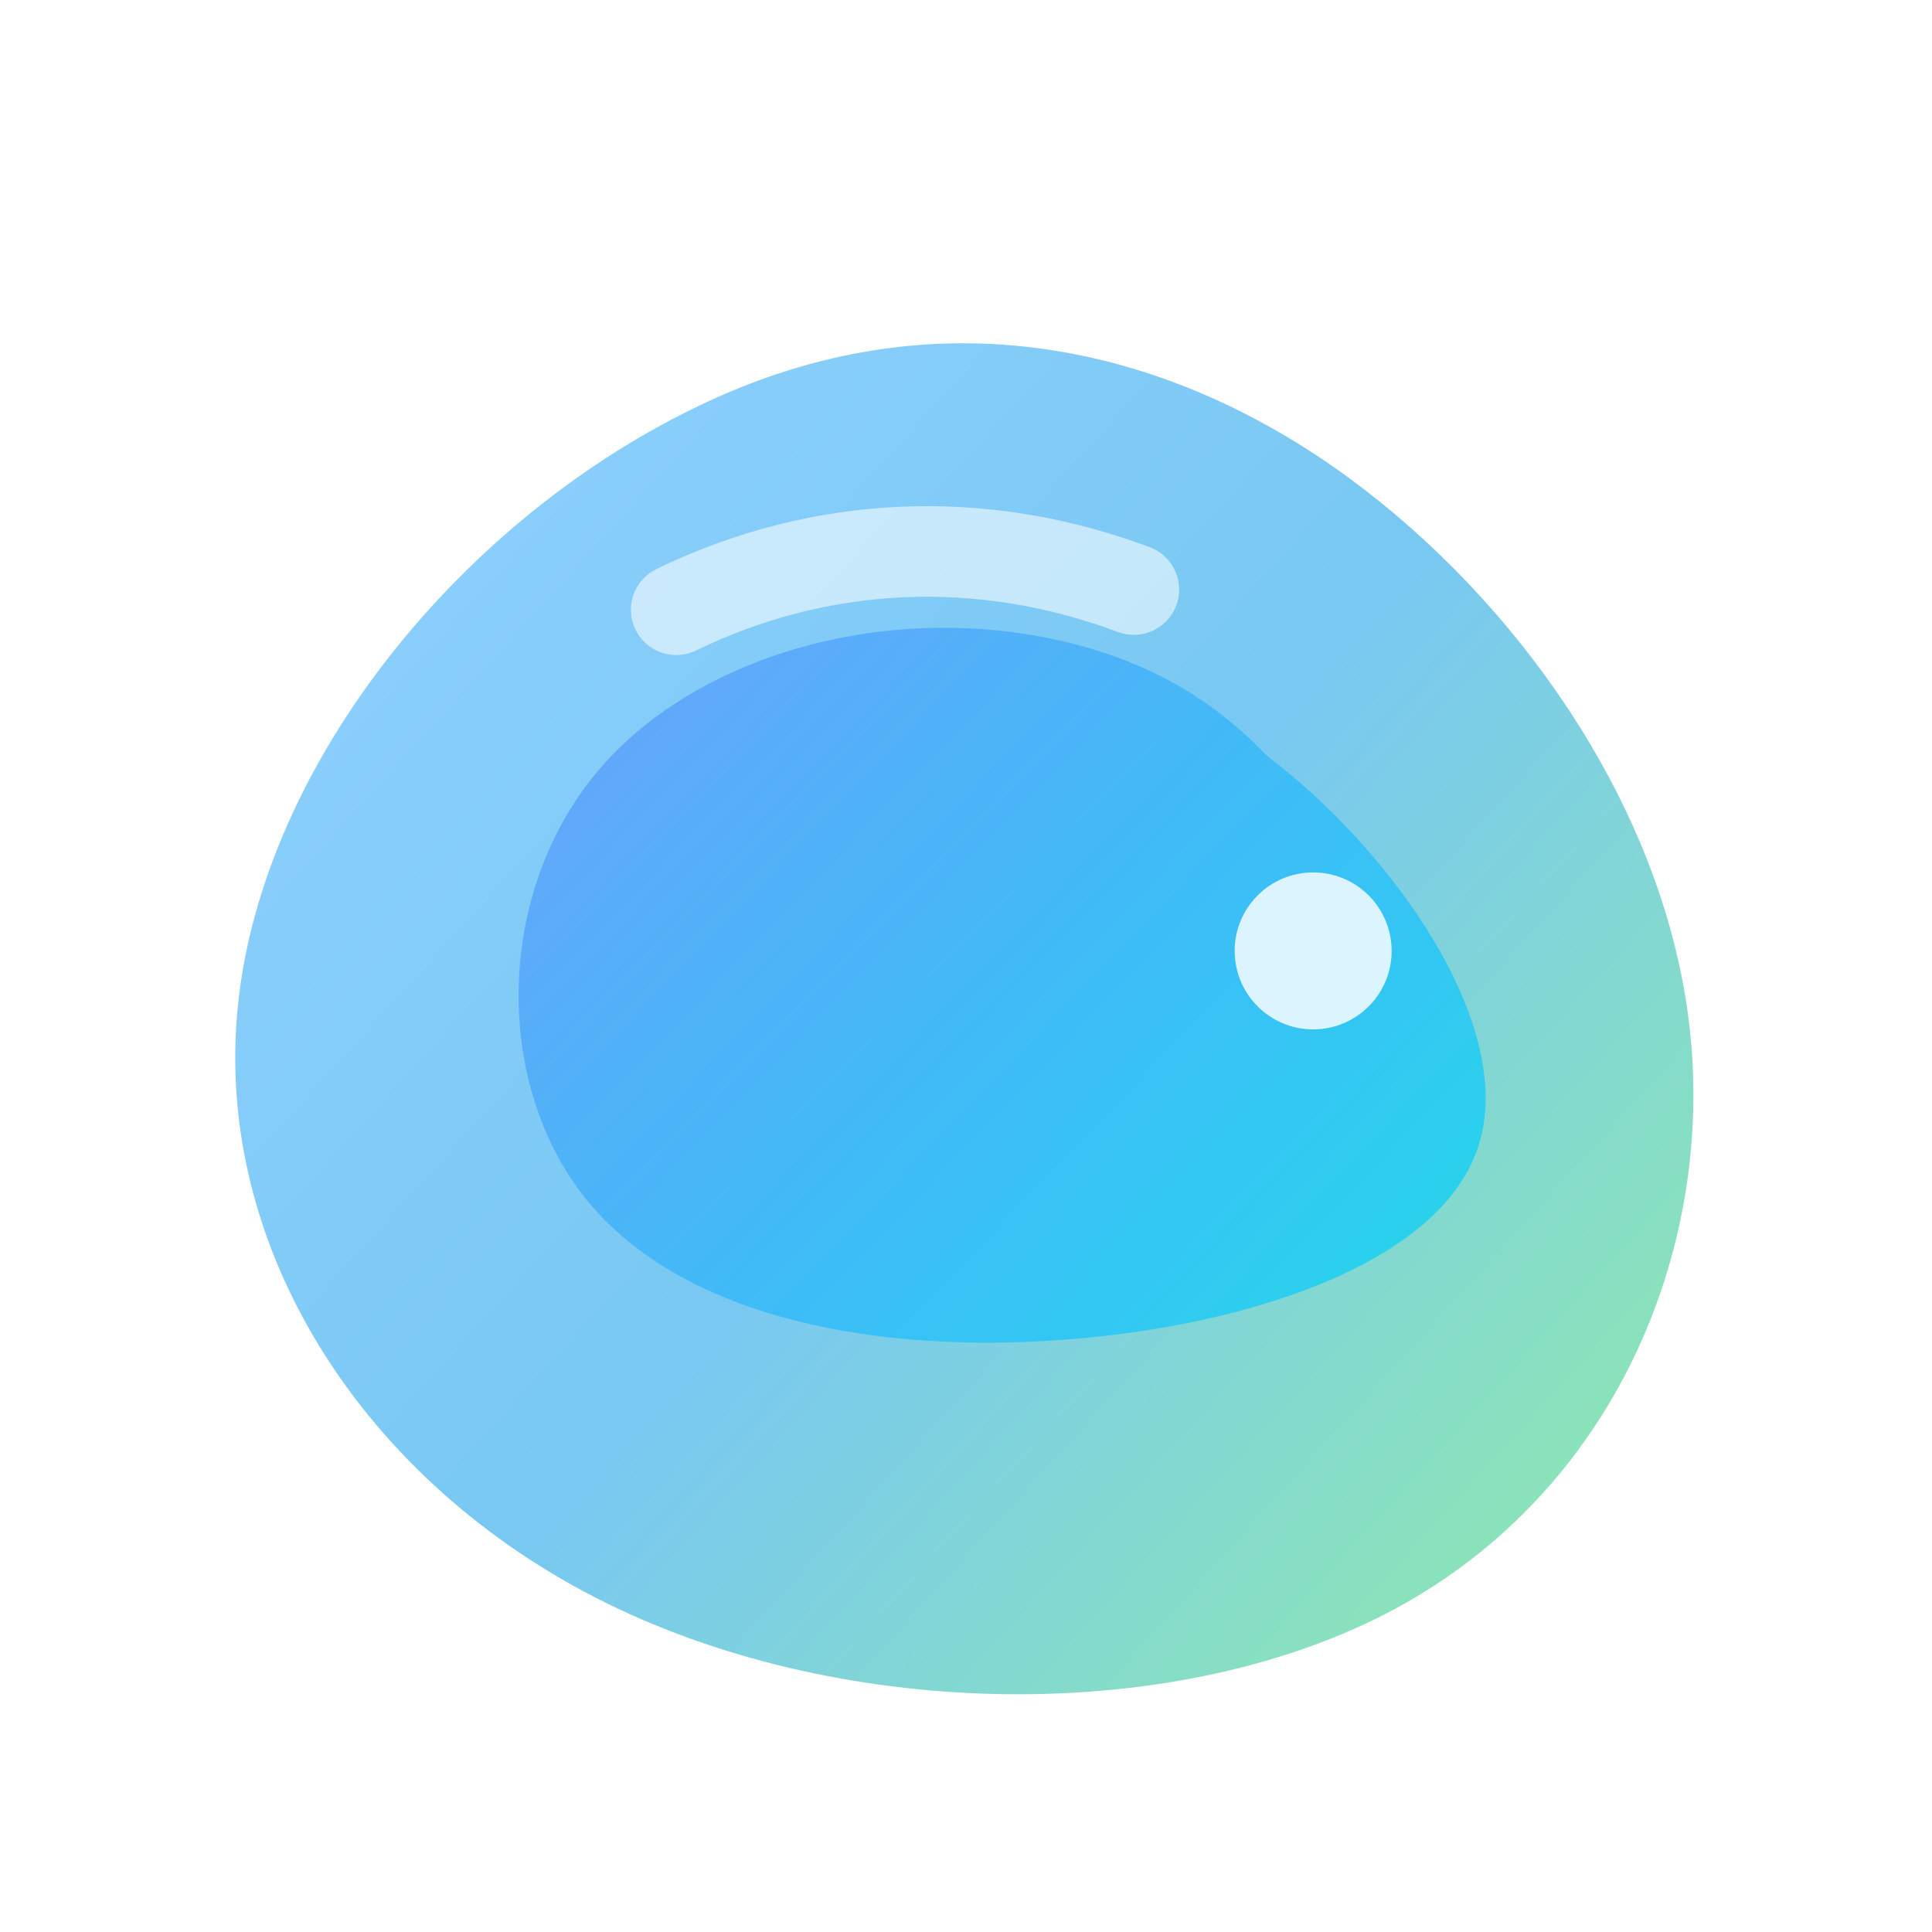
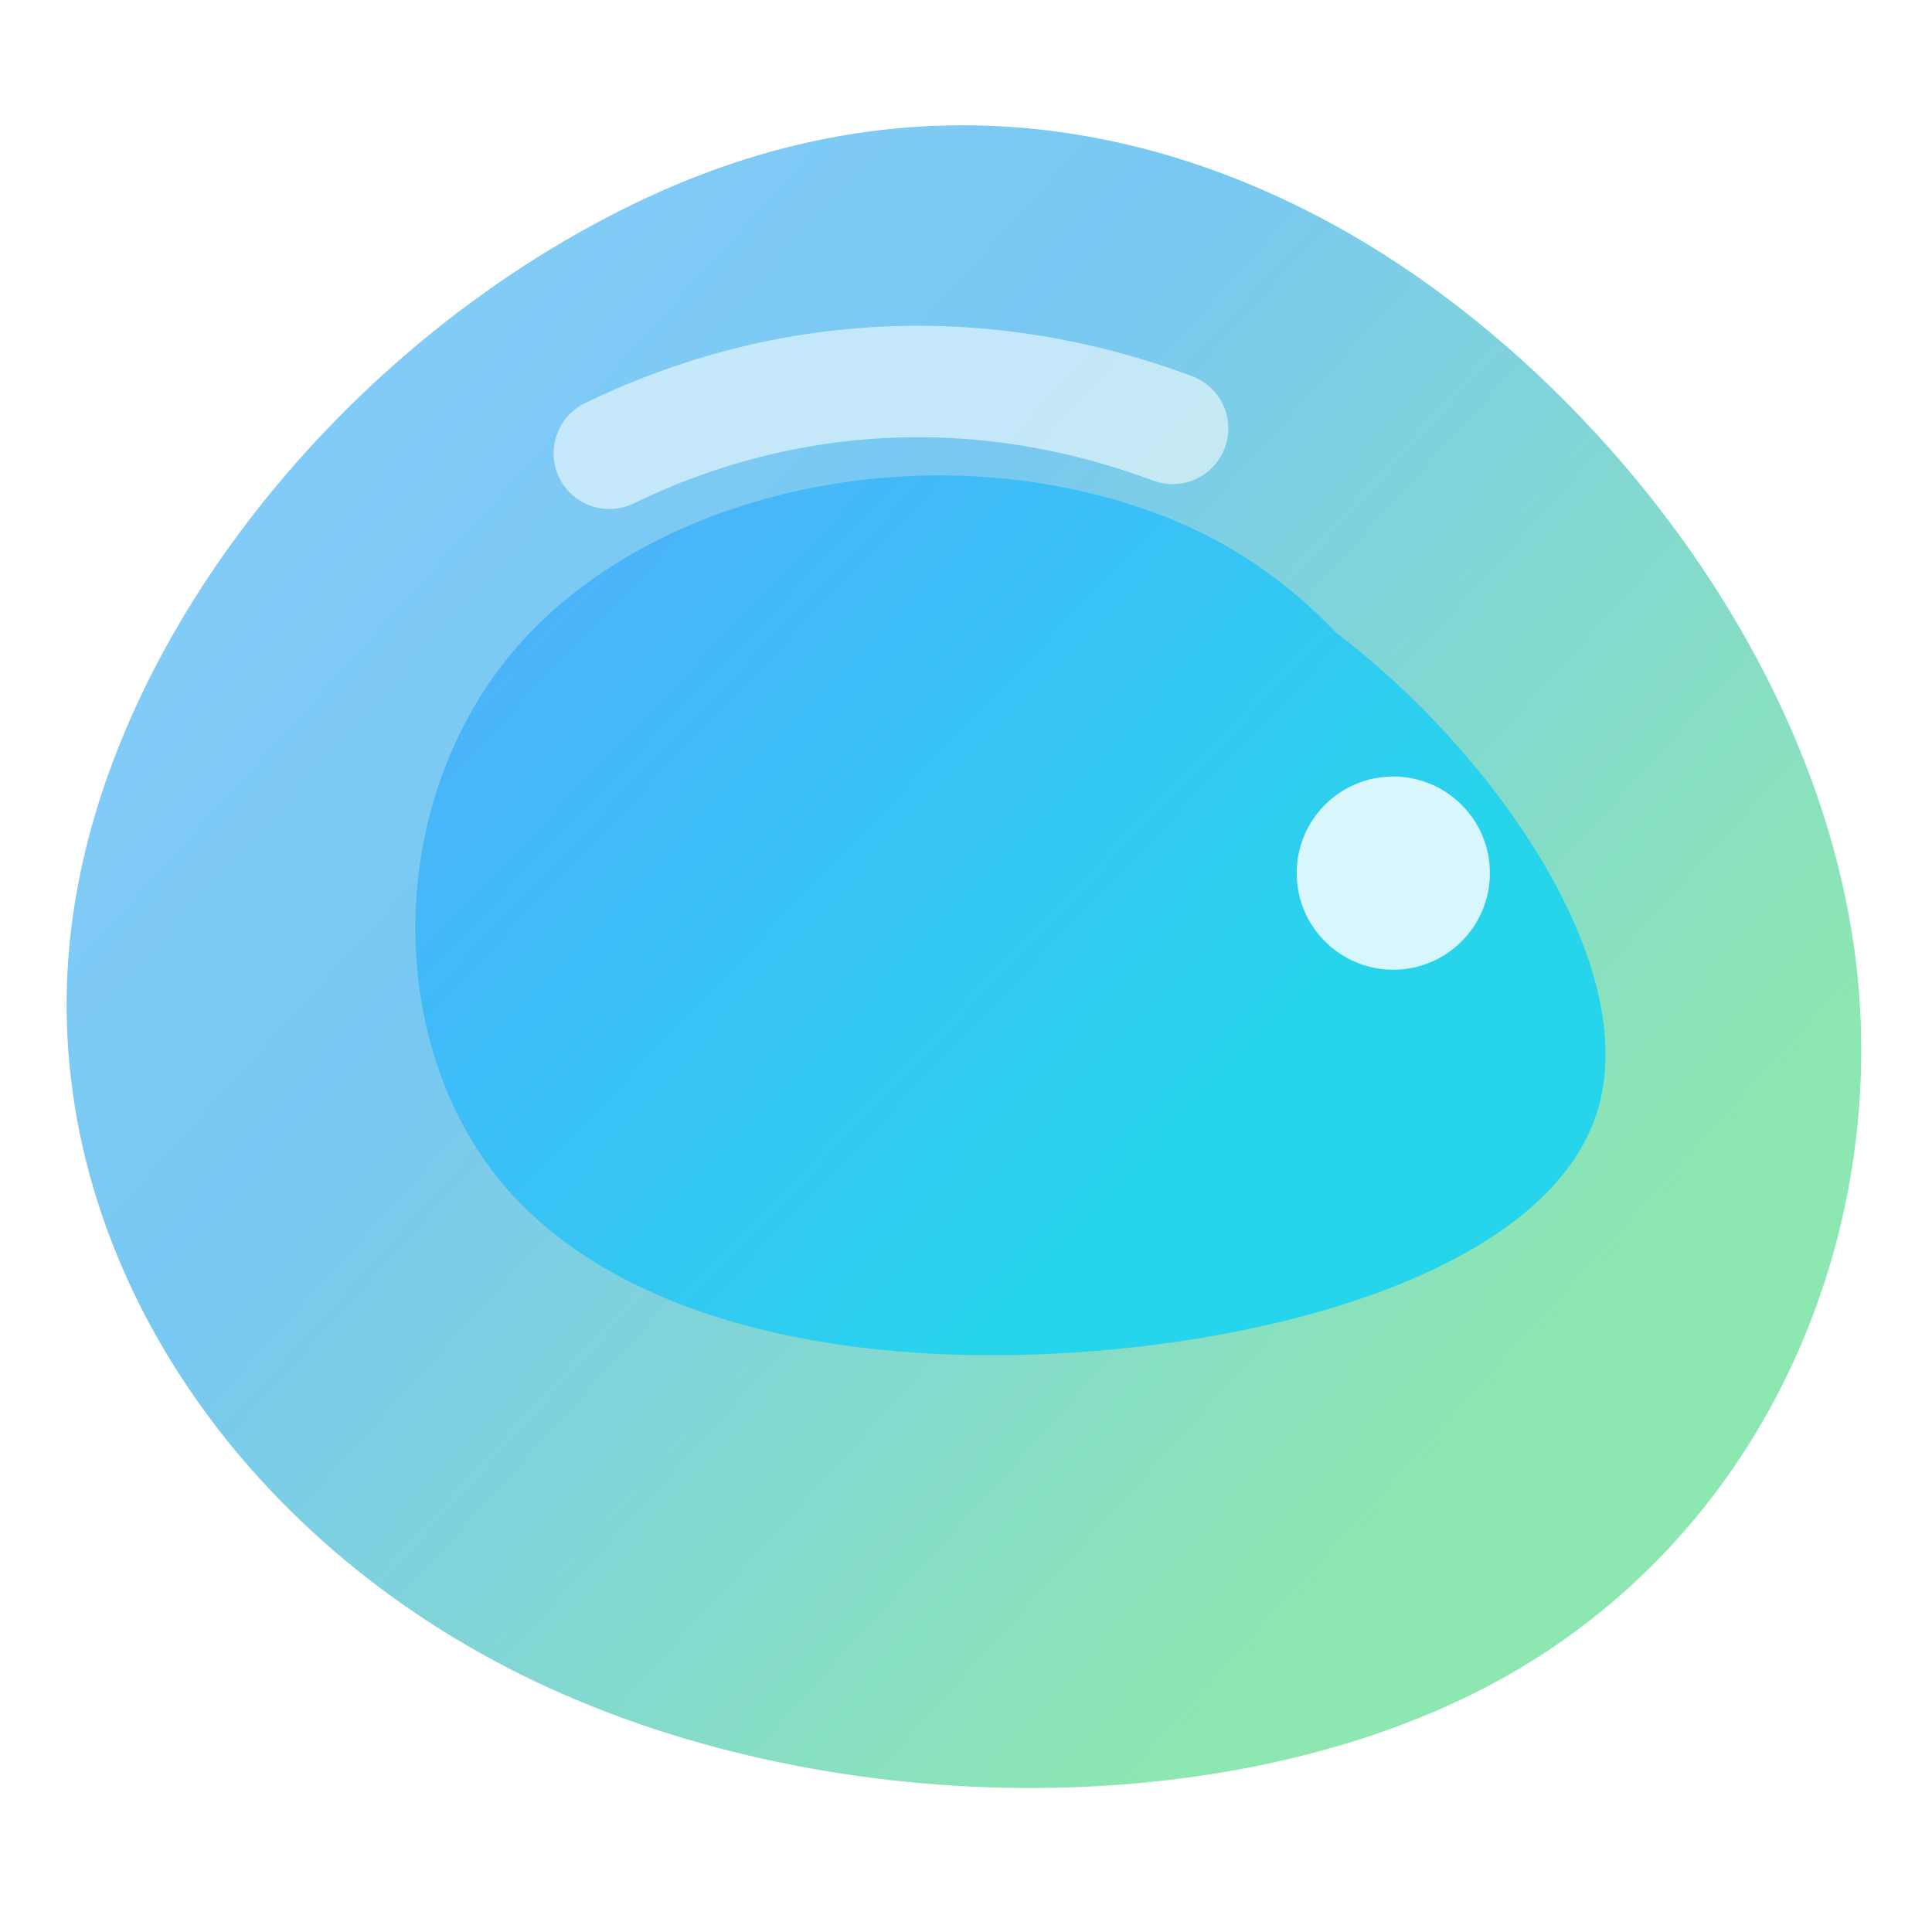
- <svg xmlns="http://www.w3.org/2000/svg" viewBox="0 0 64 64" fill="none">
+ <svg xmlns="http://www.w3.org/2000/svg" viewBox="6 8 52 52" fill="none">
  <defs>
-     <linearGradient id="app-logo-shell" x1="11" y1="13" x2="54" y2="52" gradientUnits="userSpaceOnUse">
+     <linearGradient id="app-logo-shell" x1="5" y1="5" x2="48" y2="44" gradientUnits="userSpaceOnUse">
      <stop offset="0" stop-color="#8fd0ff" />
      <stop offset="0.52" stop-color="#78c8f2" />
      <stop offset="1" stop-color="#8de7b1" />
    </linearGradient>
-     <linearGradient id="app-logo-core" x1="24" y1="19" x2="48" y2="42" gradientUnits="userSpaceOnUse">
+     <linearGradient id="app-logo-core" x1="18" y1="11" x2="42" y2="34" gradientUnits="userSpaceOnUse">
      <stop offset="0" stop-color="#60a5fa" />
      <stop offset="0.58" stop-color="#38bdf8" />
      <stop offset="1" stop-color="#22d3ee" />
    </linearGradient>
    <filter id="app-logo-depth" x="-18%" y="-14%" width="136%" height="142%" color-interpolation-filters="sRGB">
      <feDropShadow dx="0" dy="4.2" stdDeviation="2.4" flood-color="#334155" flood-opacity="0.28" />
      <feDropShadow dx="0" dy="1.4" stdDeviation="0.9" flood-color="#64748b" flood-opacity="0.22" />
      <feDropShadow dx="0" dy="-0.7" stdDeviation="0.35" flood-color="#ffffff" flood-opacity="0.30" />
    </filter>
  </defs>
  <g filter="url(#app-logo-depth)">
    <path fill="url(#app-logo-shell)" d="M44.67 15.82c5.57 4.08 10.5 10.92 11.31 18.29.8 7.37-2.54 15.26-9.72 19.16-7.18 3.89-18.2 3.78-26.2-.18-8.01-3.96-13-11.76-12.18-19.77.81-8.01 7.43-16.23 15.53-20 8.1-3.78 15.69-1.58 21.26 2.5Z" />
    <path fill="url(#app-logo-core)" opacity="0.94" d="M41.96 25.03c4.23 3.2 8.28 8.98 7.02 12.92-1.26 3.95-7.84 6.07-14.18 6.46-6.34.4-12.45-.95-15.46-4.78-3.01-3.84-2.92-10.17.55-14.19 3.48-4.02 10.34-5.73 16.32-3.93 2.02.61 3.96 1.64 5.75 3.52Z" />
    <path d="M22.4 20.2c4.77-2.32 10.11-2.56 15.16-.67" fill="none" stroke="rgba(255,255,255,0.56)" stroke-linecap="round" stroke-width="3" />
    <circle cx="43.5" cy="31.5" r="2.6" fill="rgba(255,255,255,0.82)" />
  </g>
</svg>
